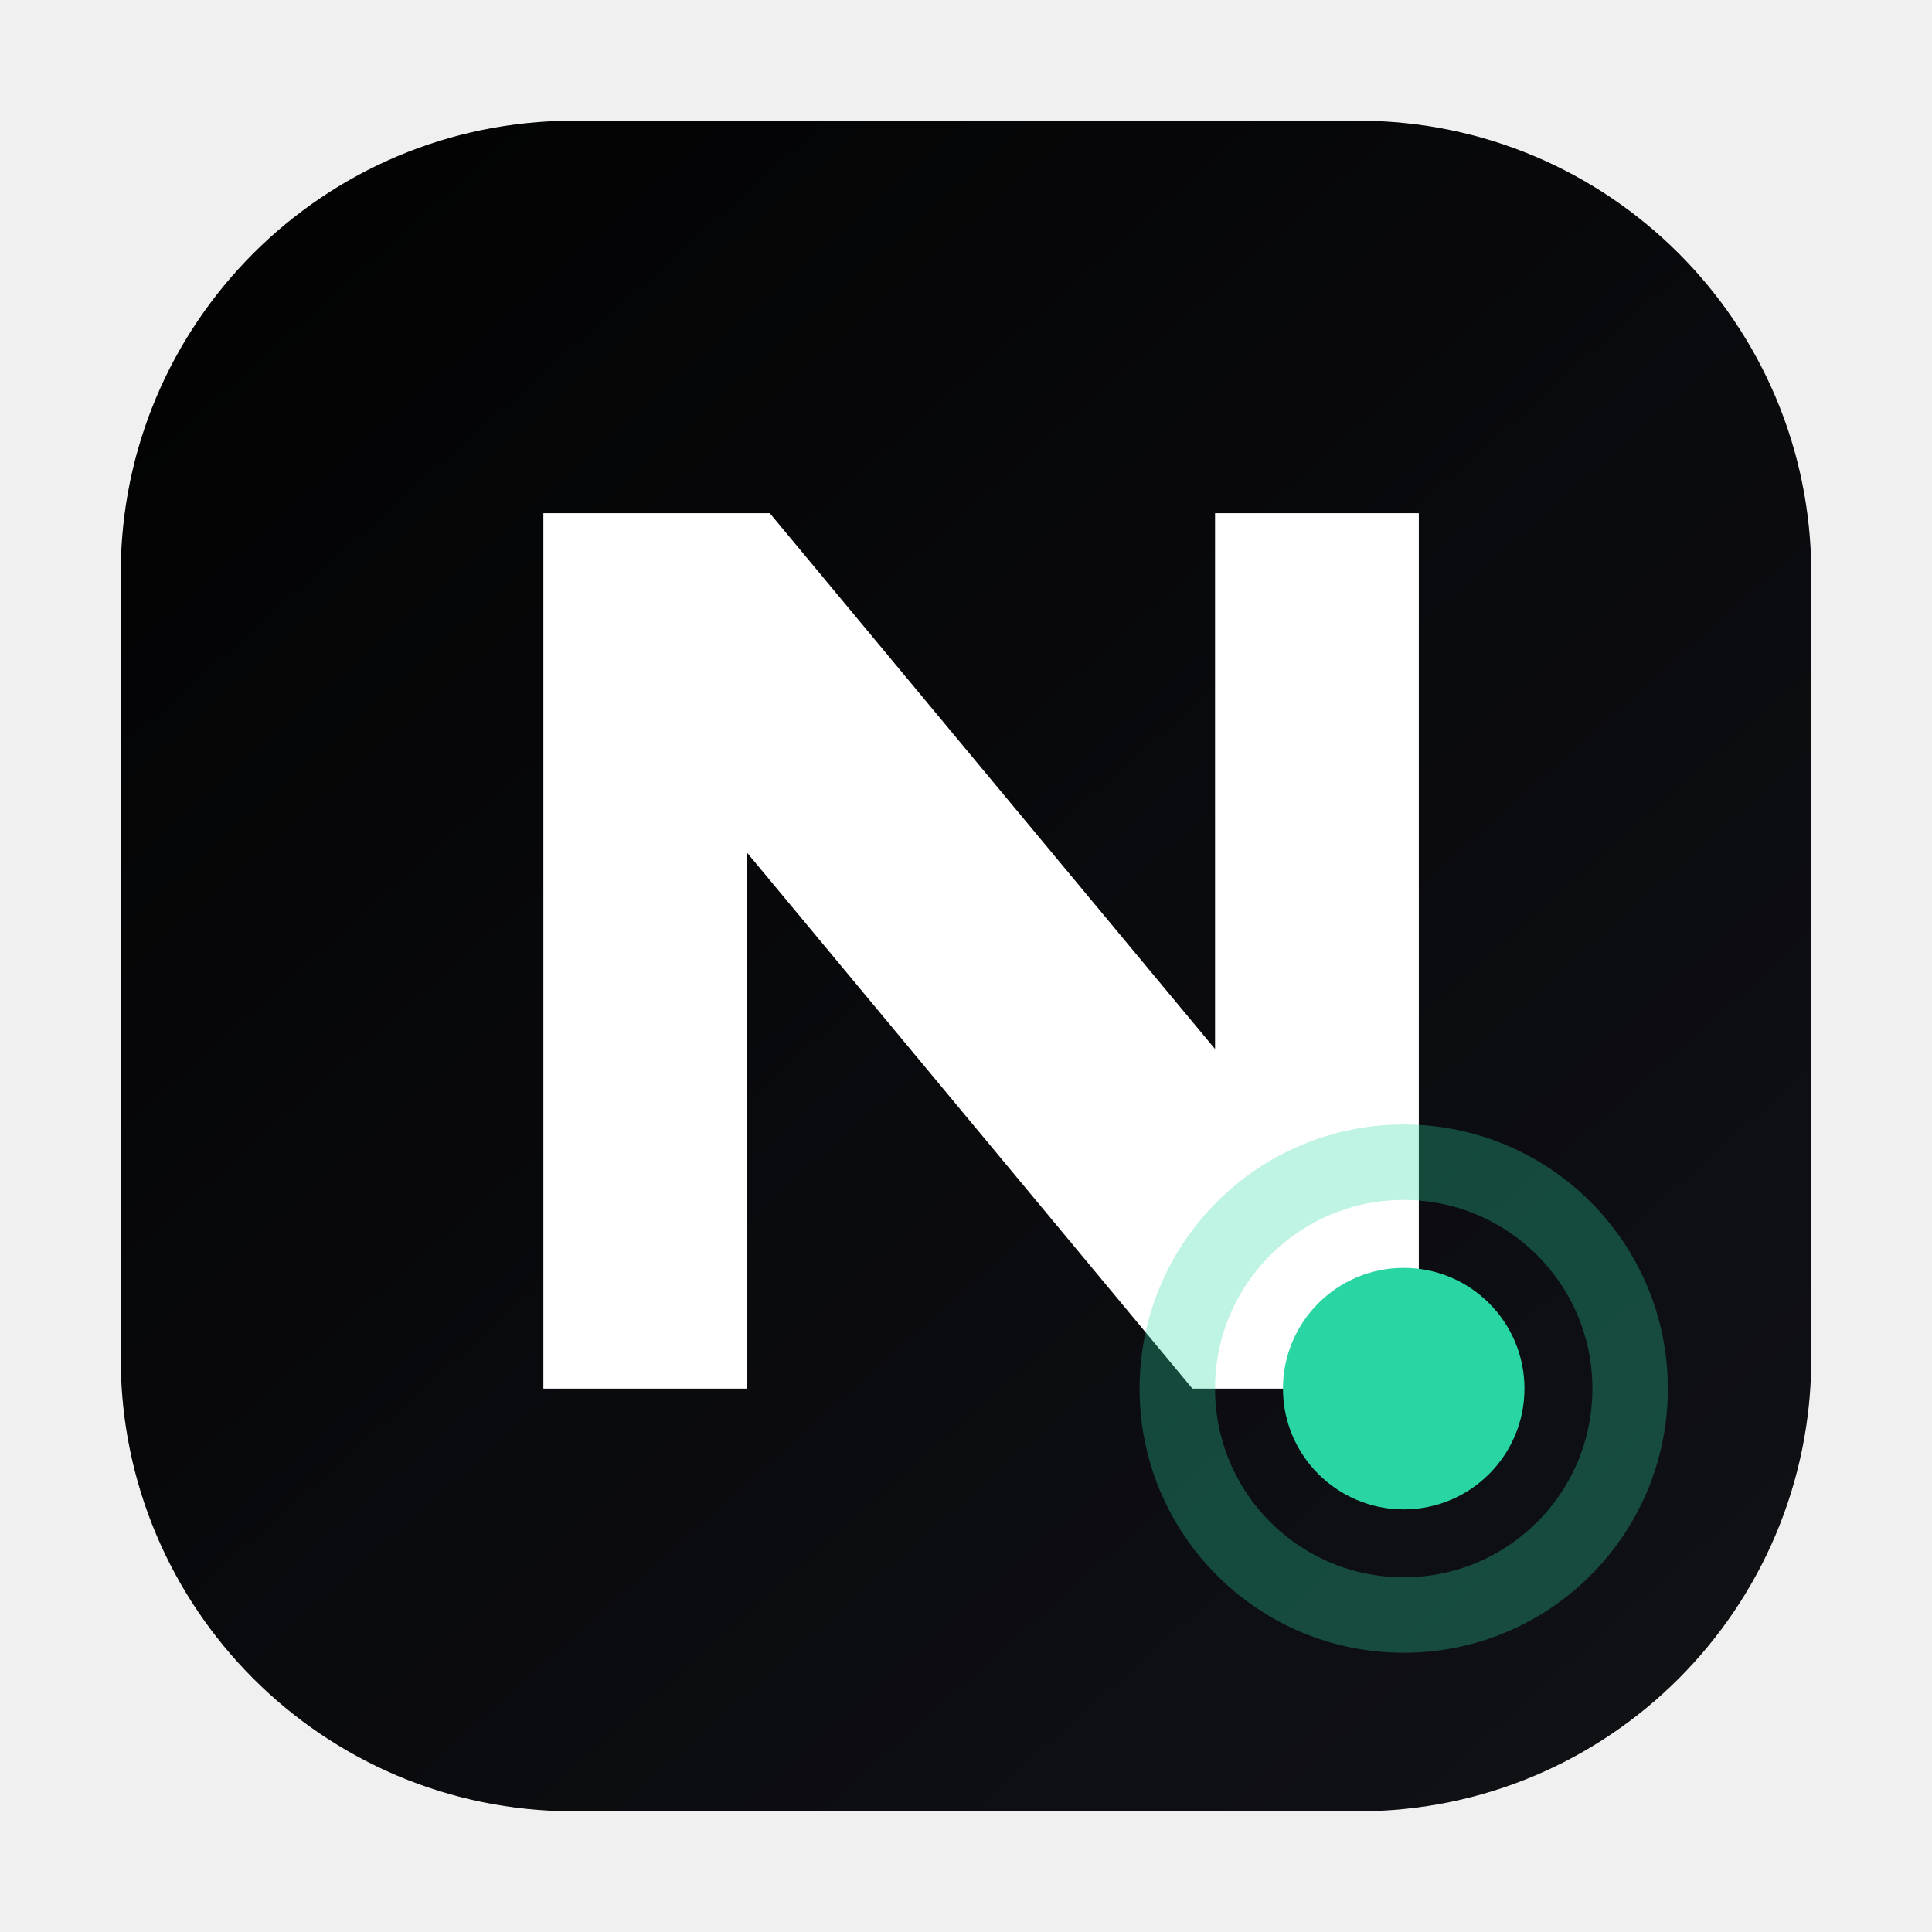
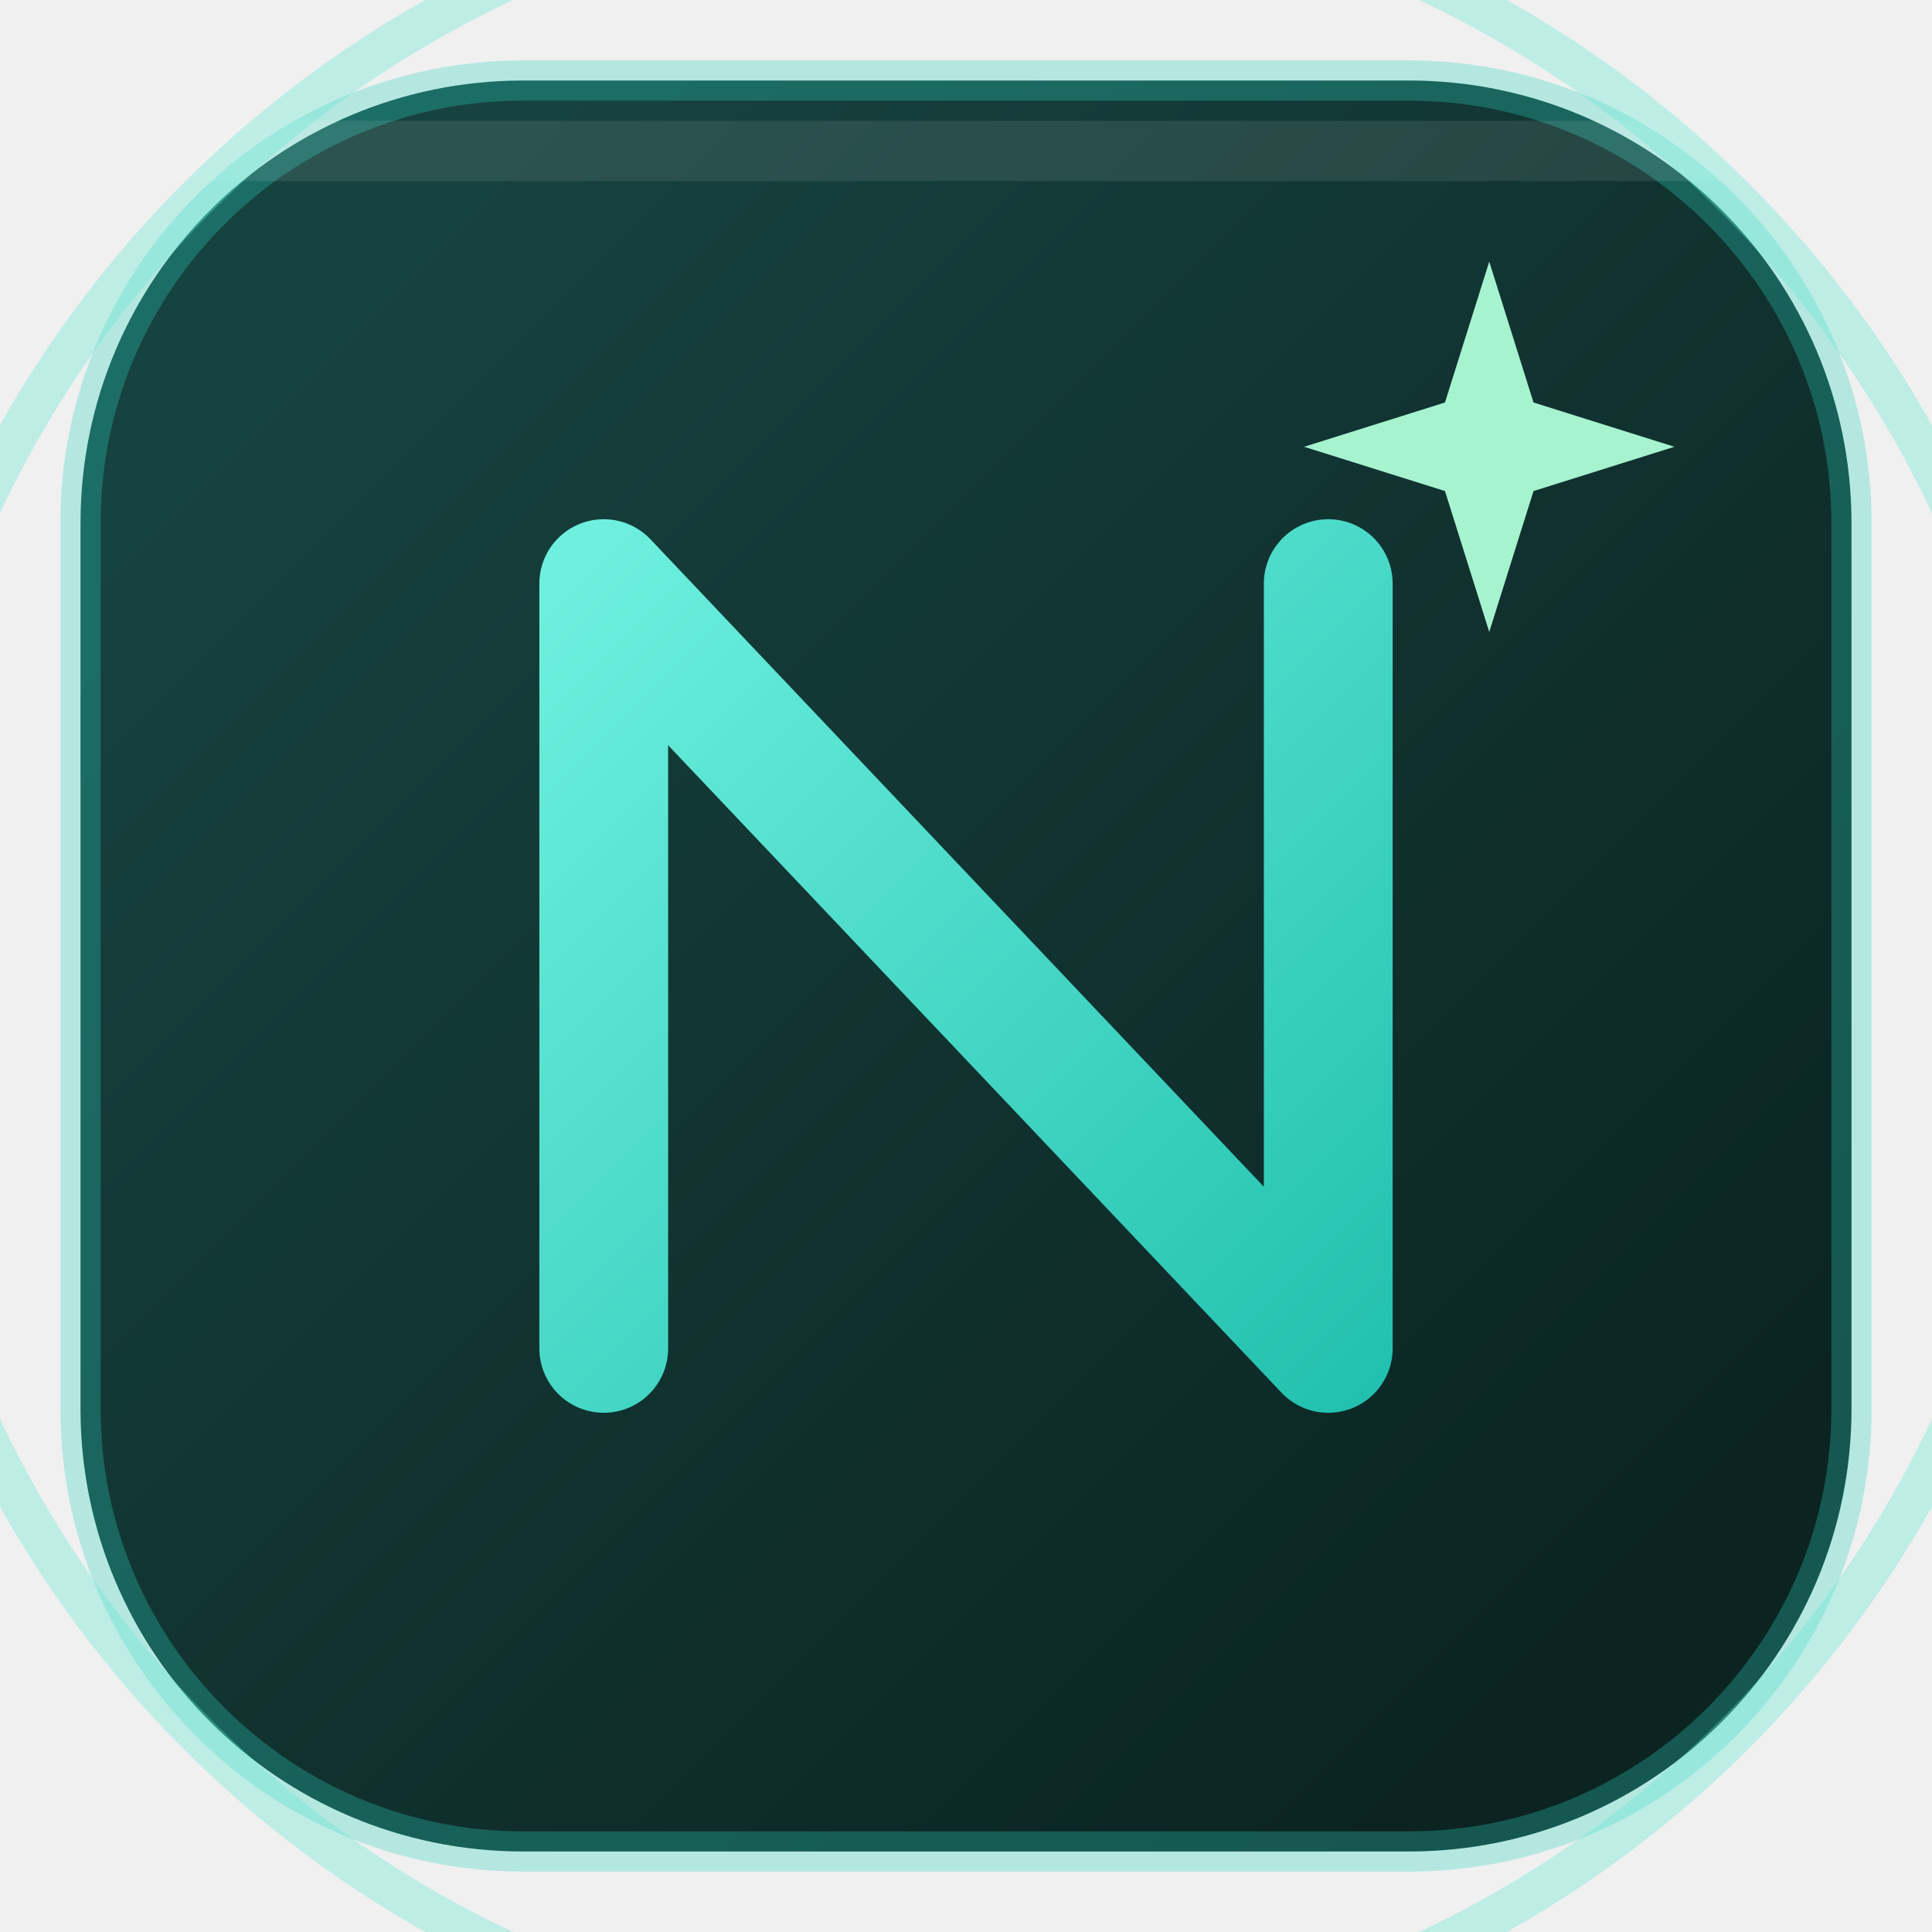
- <svg xmlns="http://www.w3.org/2000/svg" width="128" height="128" viewBox="0 0 128 128" role="img" aria-label="Agent Neo">
+ <svg xmlns="http://www.w3.org/2000/svg" width="48" height="48" viewBox="0 0 48 48">
  <defs>
-     <linearGradient id="bg" x1="17" y1="11" x2="111" y2="117" gradientUnits="userSpaceOnUse">
-       <stop offset="0" stop-color="#030304" />
-       <stop offset="1" stop-color="#17191f" />
+     <linearGradient id="brick" x1="8" y1="8" x2="40" y2="40" gradientUnits="userSpaceOnUse">
+       <stop offset="0" stop-color="#16423f" />
+       <stop offset="1" stop-color="#0b2422" />
+     </linearGradient>
+     <linearGradient id="glyph" x1="10" y1="10" x2="38" y2="38" gradientUnits="userSpaceOnUse">
+       <stop offset="0" stop-color="#7DF9E8" />
+       <stop offset="1" stop-color="#14B8A6" />
    </linearGradient>
  </defs>
-   <rect x="8" y="8" width="112" height="112" rx="30" fill="url(#bg)" />
-   <rect x="8" y="8" width="112" height="112" rx="30" fill="#000000" fill-opacity="0.3" />
-   <path d="M36 92V34h15l29.5 35.5V34H94v58H79L49.5 56.5V92H36Z" fill="#ffffff" />
-   <circle cx="93" cy="92" r="8" fill="#29D6A3" />
-   <circle cx="93" cy="92" r="15" fill="none" stroke="#29D6A3" stroke-opacity="0.3" stroke-width="5" />
+   <rect x="2" y="2" width="44" height="44" rx="11" fill="url(#brick)" stroke="#2dd4bf" stroke-opacity="0.3" stroke-width="1" />
+   <rect x="4" y="3" width="40" height="1.5" rx="0.75" fill="#ffffff" fill-opacity="0.09" />
+   <path d="M15 33.5 V14.5 L33 33.5 V14.5" fill="none" stroke="url(#glyph)" stroke-width="3.2" stroke-linecap="round" stroke-linejoin="round" />
+   <path d="M37 6.5 L38.1 10 L41.6 11.1 L38.1 12.2 L37 15.7 L35.9 12.2 L32.4 11.1 L35.9 10 Z" fill="#A7F3D0" />
+   <circle cx="24" cy="24" r="27" fill="none" stroke="#5eead4" stroke-opacity="0.34" stroke-width="1" />
</svg>
